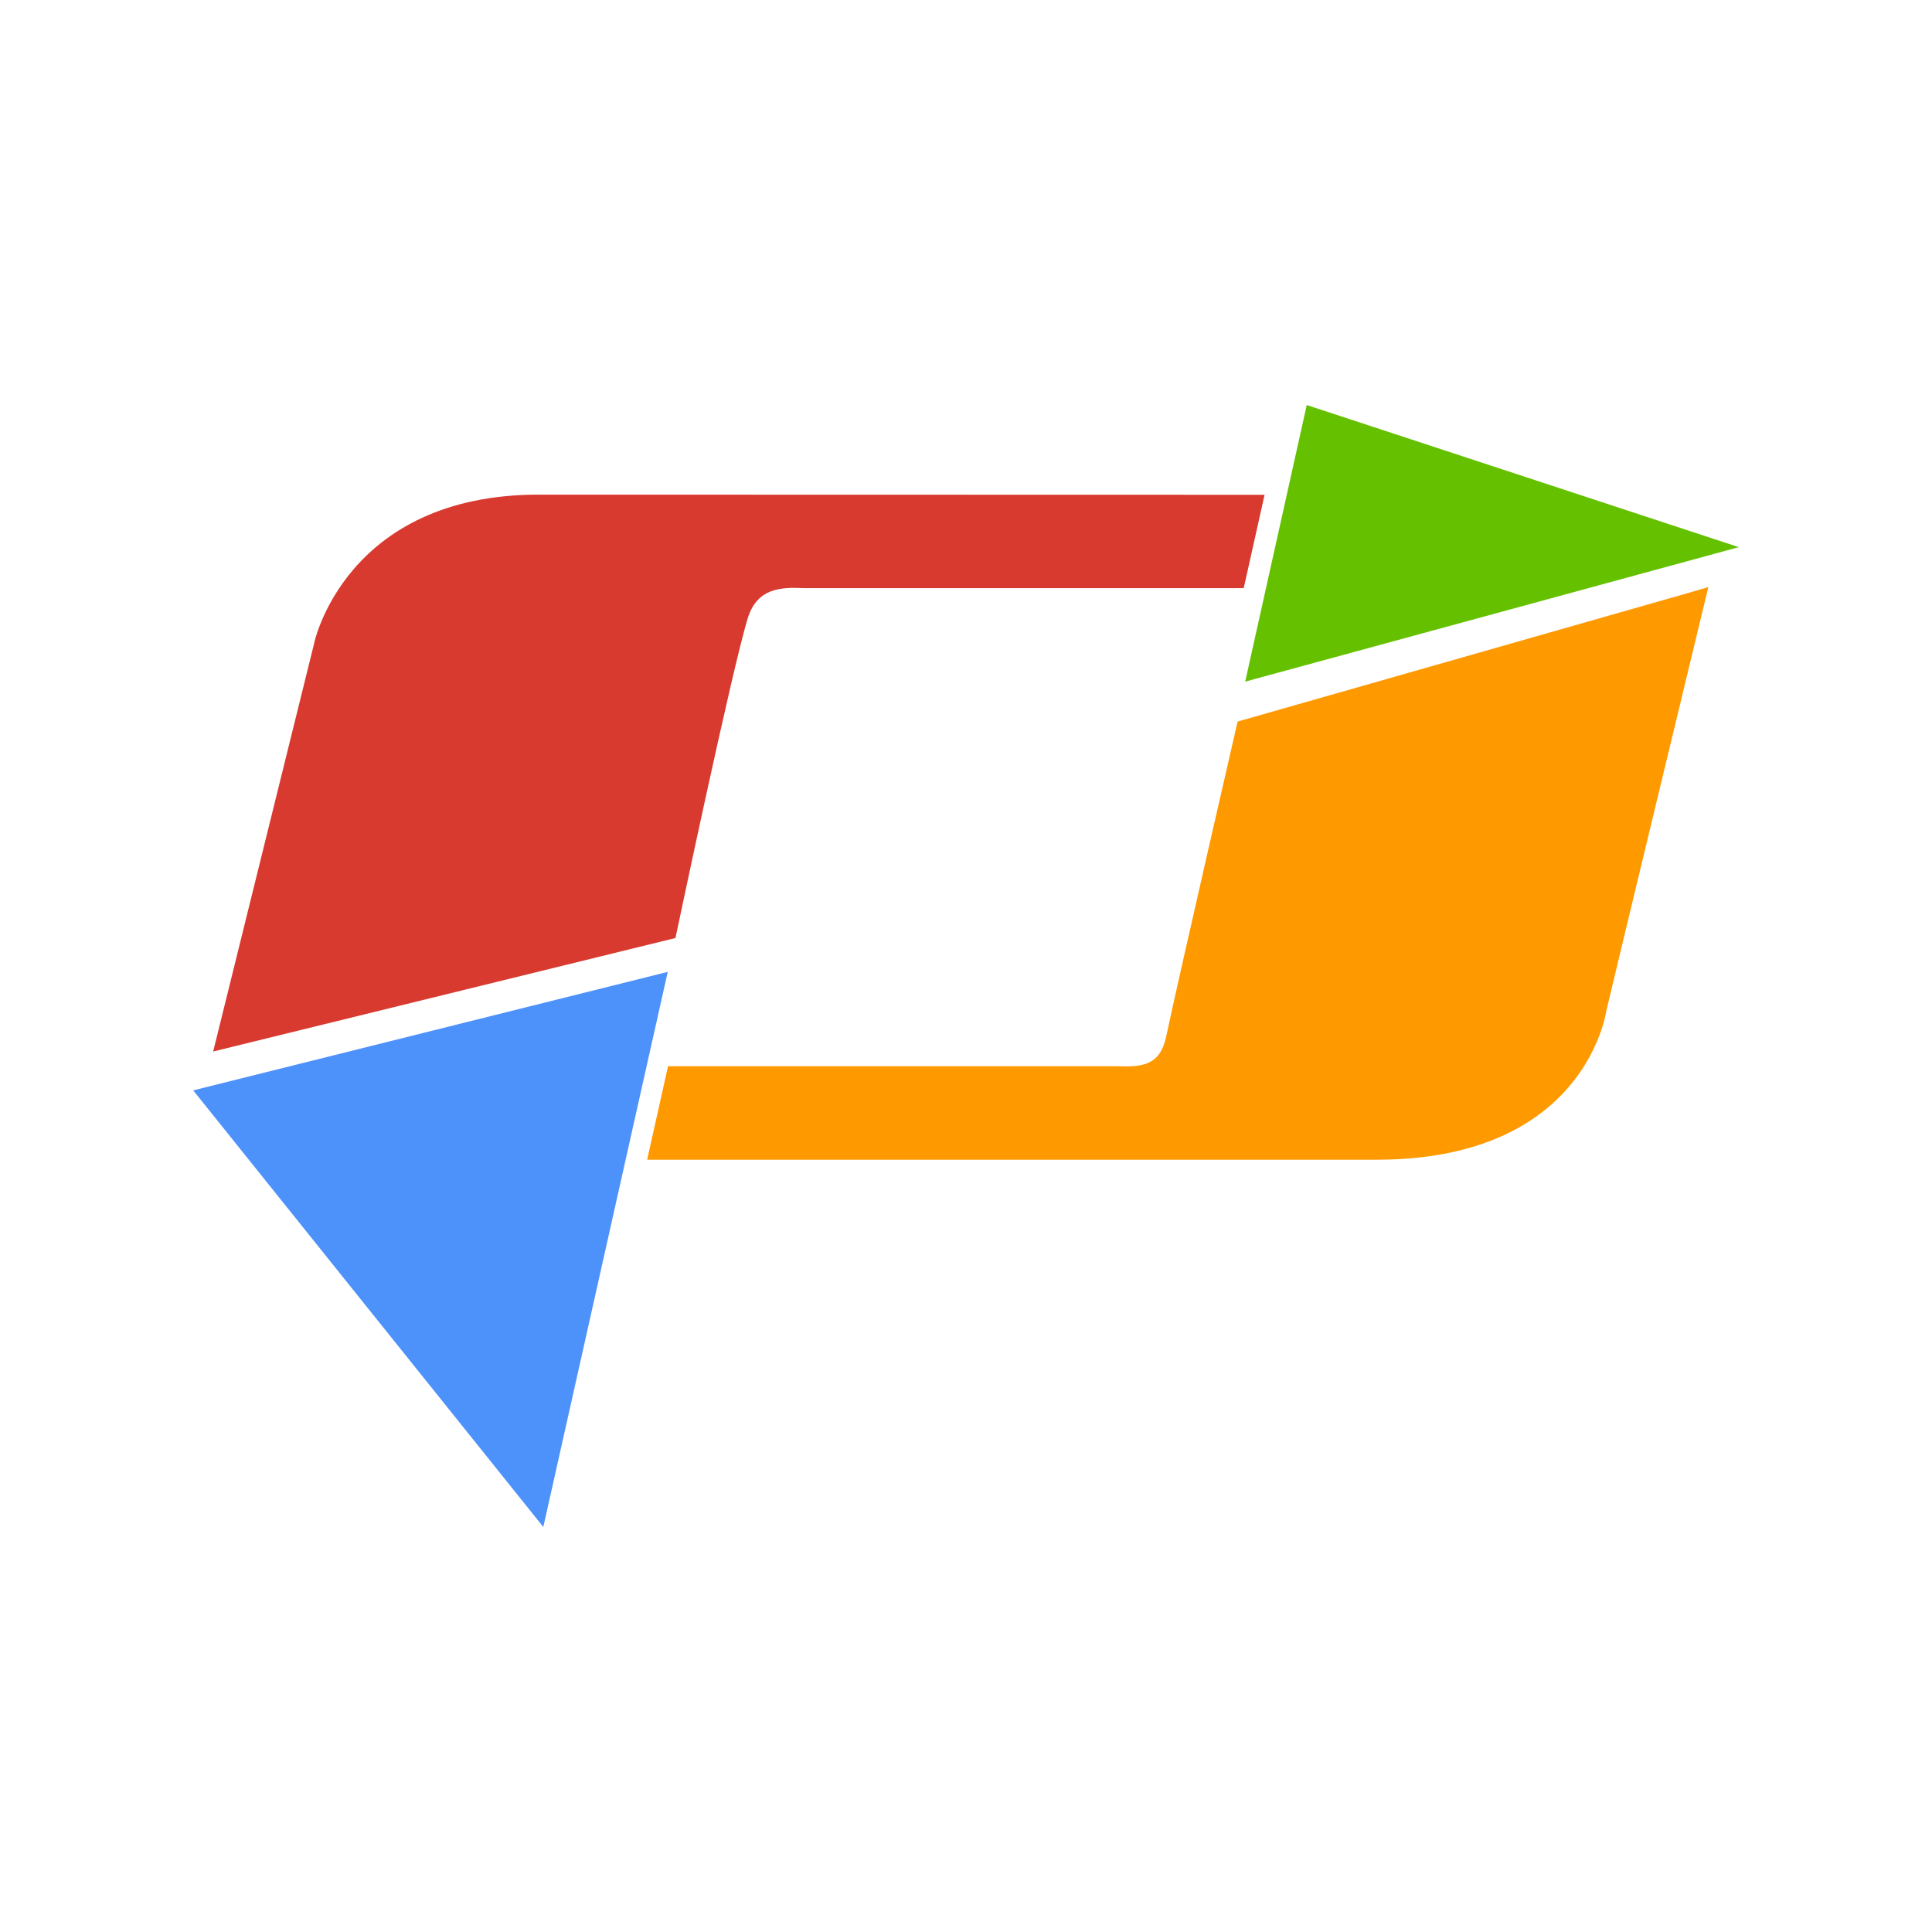
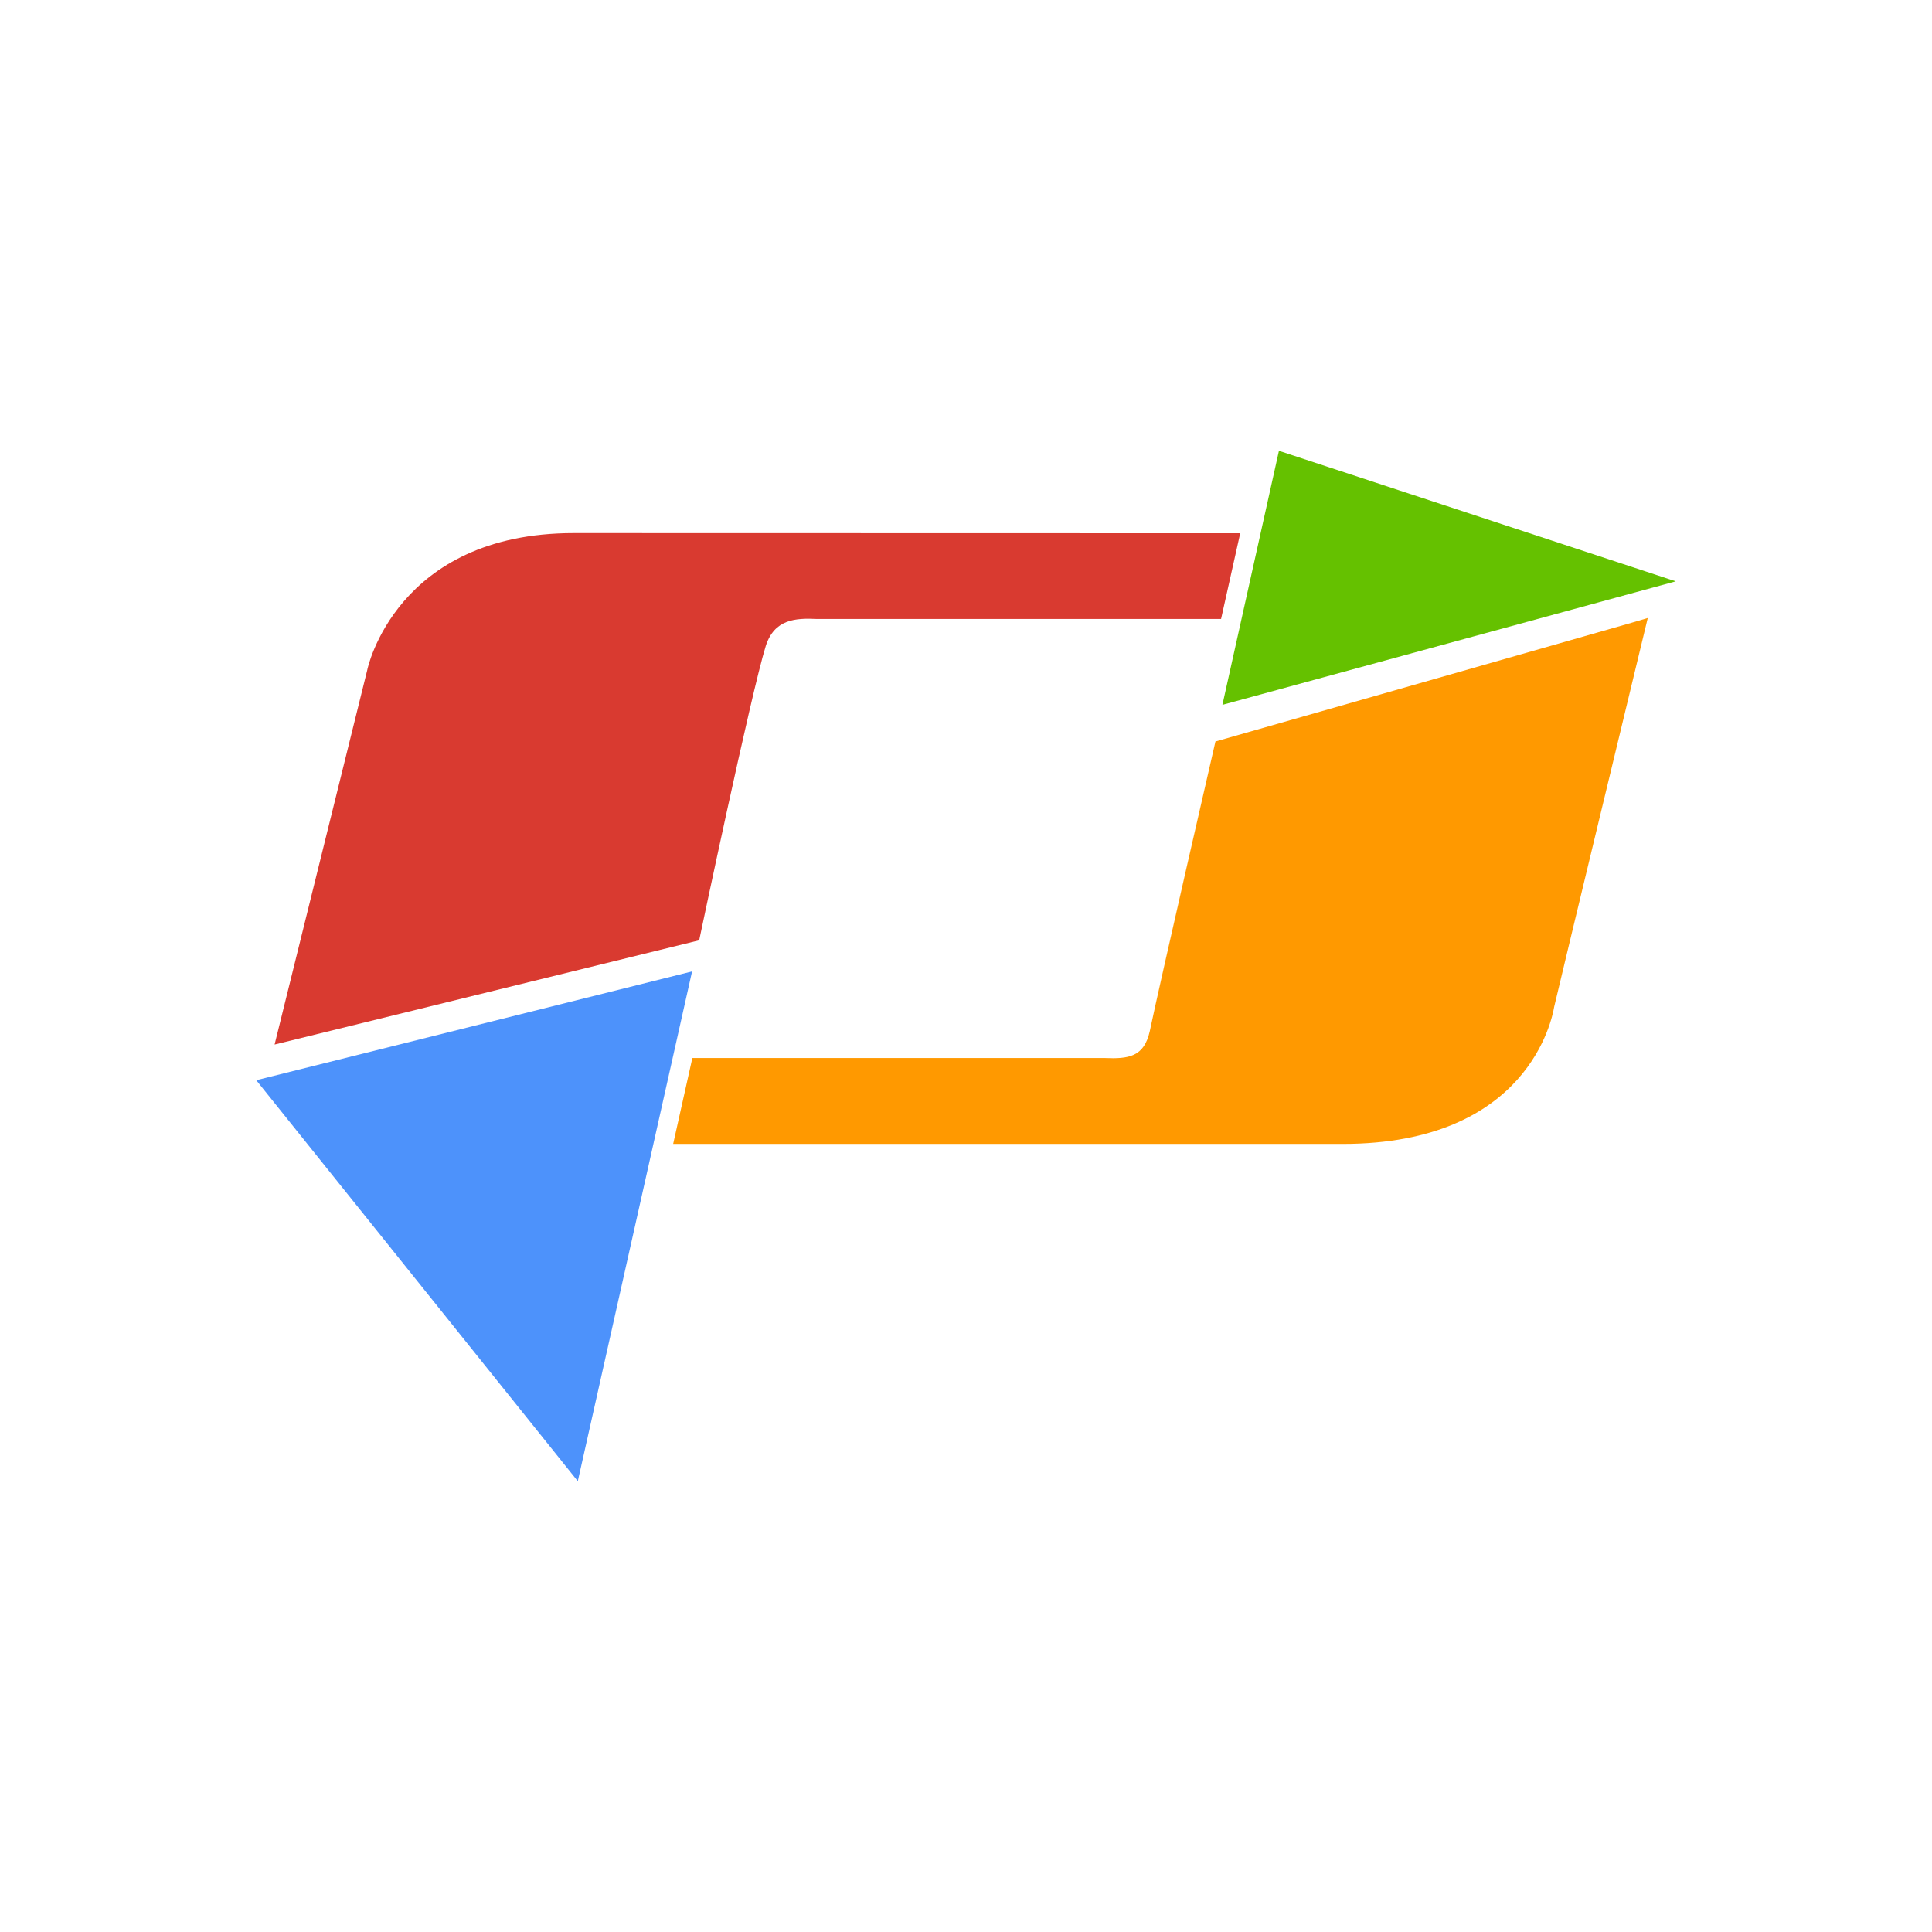
<svg xmlns="http://www.w3.org/2000/svg" xmlns:ns1="https://boxy-svg.com" id="logosandtypes_com" viewBox="0 0 150 150">
  <defs>
    <ns1:export>
      <ns1:file format="png" path="path-live.png" width="2048" height="2048" />
    </ns1:export>
  </defs>
  <style>.st1{fill:#0095d3}</style>
-   <g transform="matrix(0.888889, 0, 0, 0.888889, 13.75555, 8.803102)">
+   <g transform="matrix(0.816351, 0, 0, 0.816351, 18.75342, 14.20512)">
    <path class="st1" d="M 54.721 41.467 C 52.702 41.374 50.683 41.467 49.857 44.035 C 48.48 48.442 43.524 72.027 43.524 72.027 L 3.144 81.94 L 11.954 46.33 C 11.954 46.238 14.706 33.299 31.593 33.299 L 94.979 33.314 L 93.158 41.467 L 54.721 41.467 Z" style="fill: rgb(217, 58, 48);" />
    <path class="st1" d="M 98.662 25.473 L 136.4 37.887 L 93.286 49.634 L 98.662 25.473 Z" style="fill: rgb(101, 193, 0);" />
    <path class="st1" d="M 133.739 41.374 C 133.739 41.374 124.837 78.268 124.837 78.359 C 124.653 79.461 122.359 91.392 104.739 91.392 L 41.05 91.391 L 42.874 83.223 L 82.069 83.223 C 84.363 83.317 85.833 83.132 86.382 80.654 C 87.301 76.249 92.623 53.121 92.623 53.121 L 132.178 41.834 L 133.739 41.374 Z" style="fill: rgb(255, 153, 0);" />
    <path class="st1" d="M 42.849 74.985 L 31.98 123.47 L 1.4 85.335 L 42.849 74.985 Z" style="fill: rgb(77, 146, 251);" />
  </g>
</svg>
